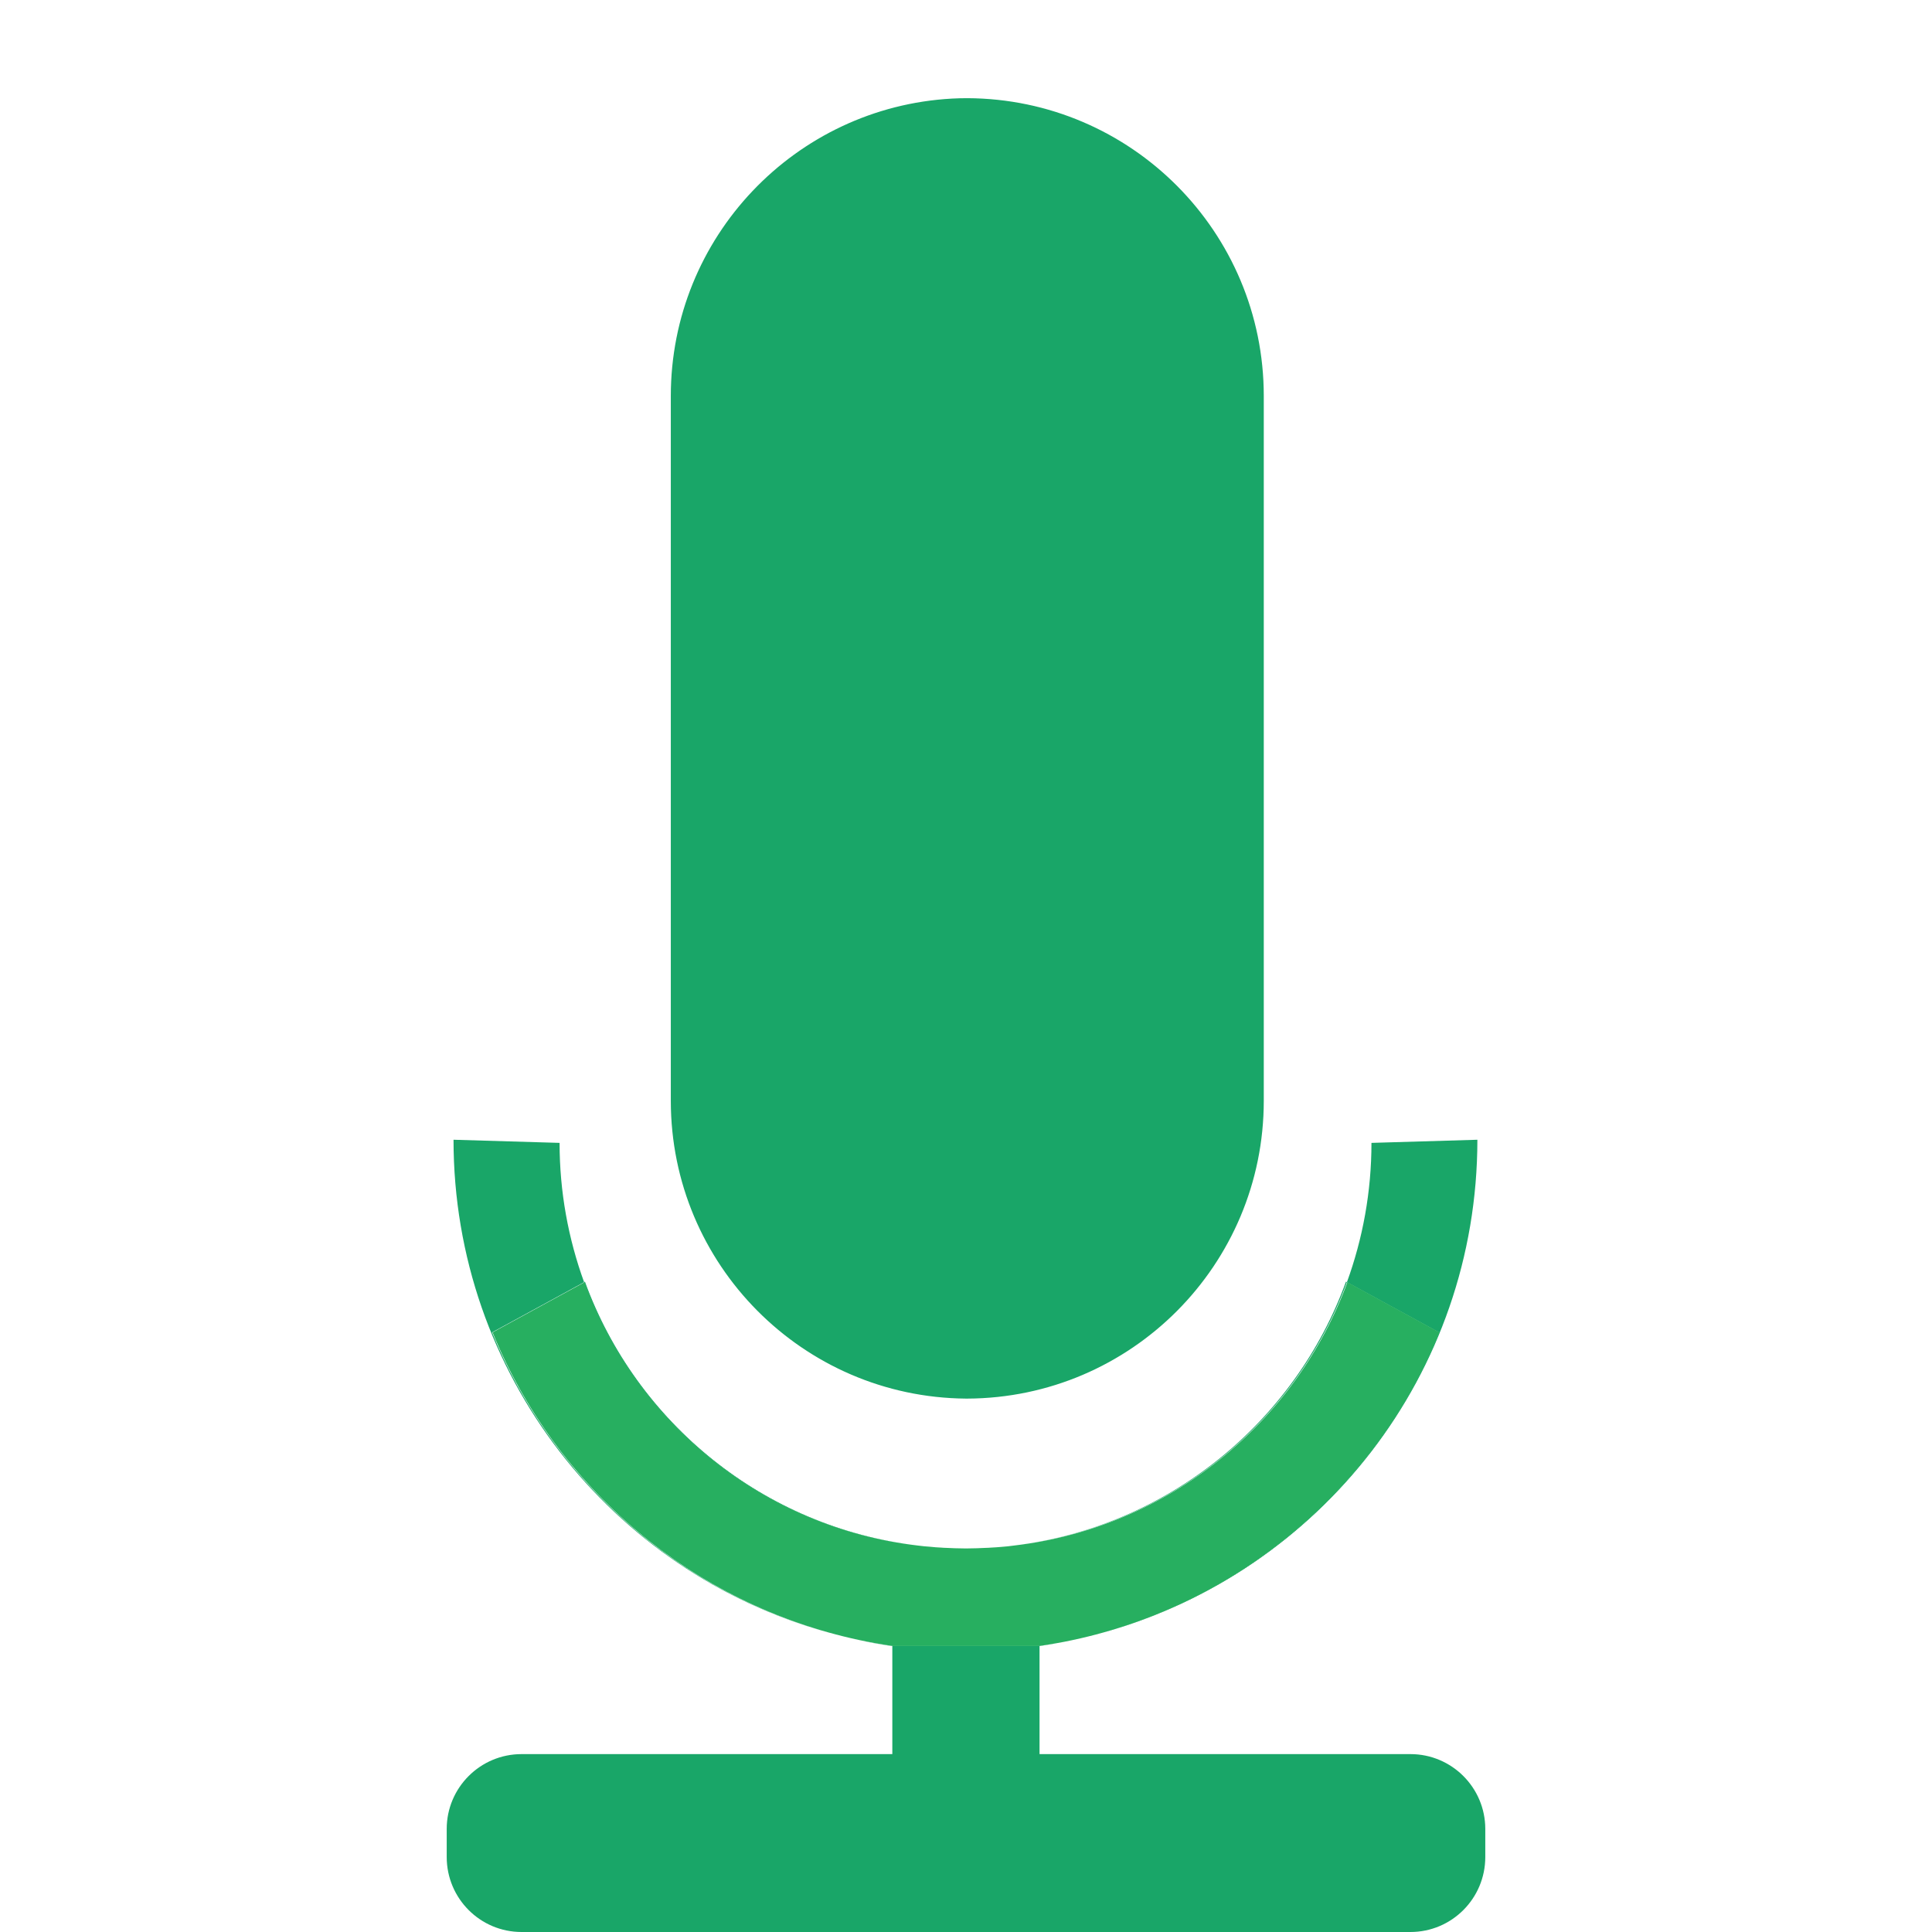
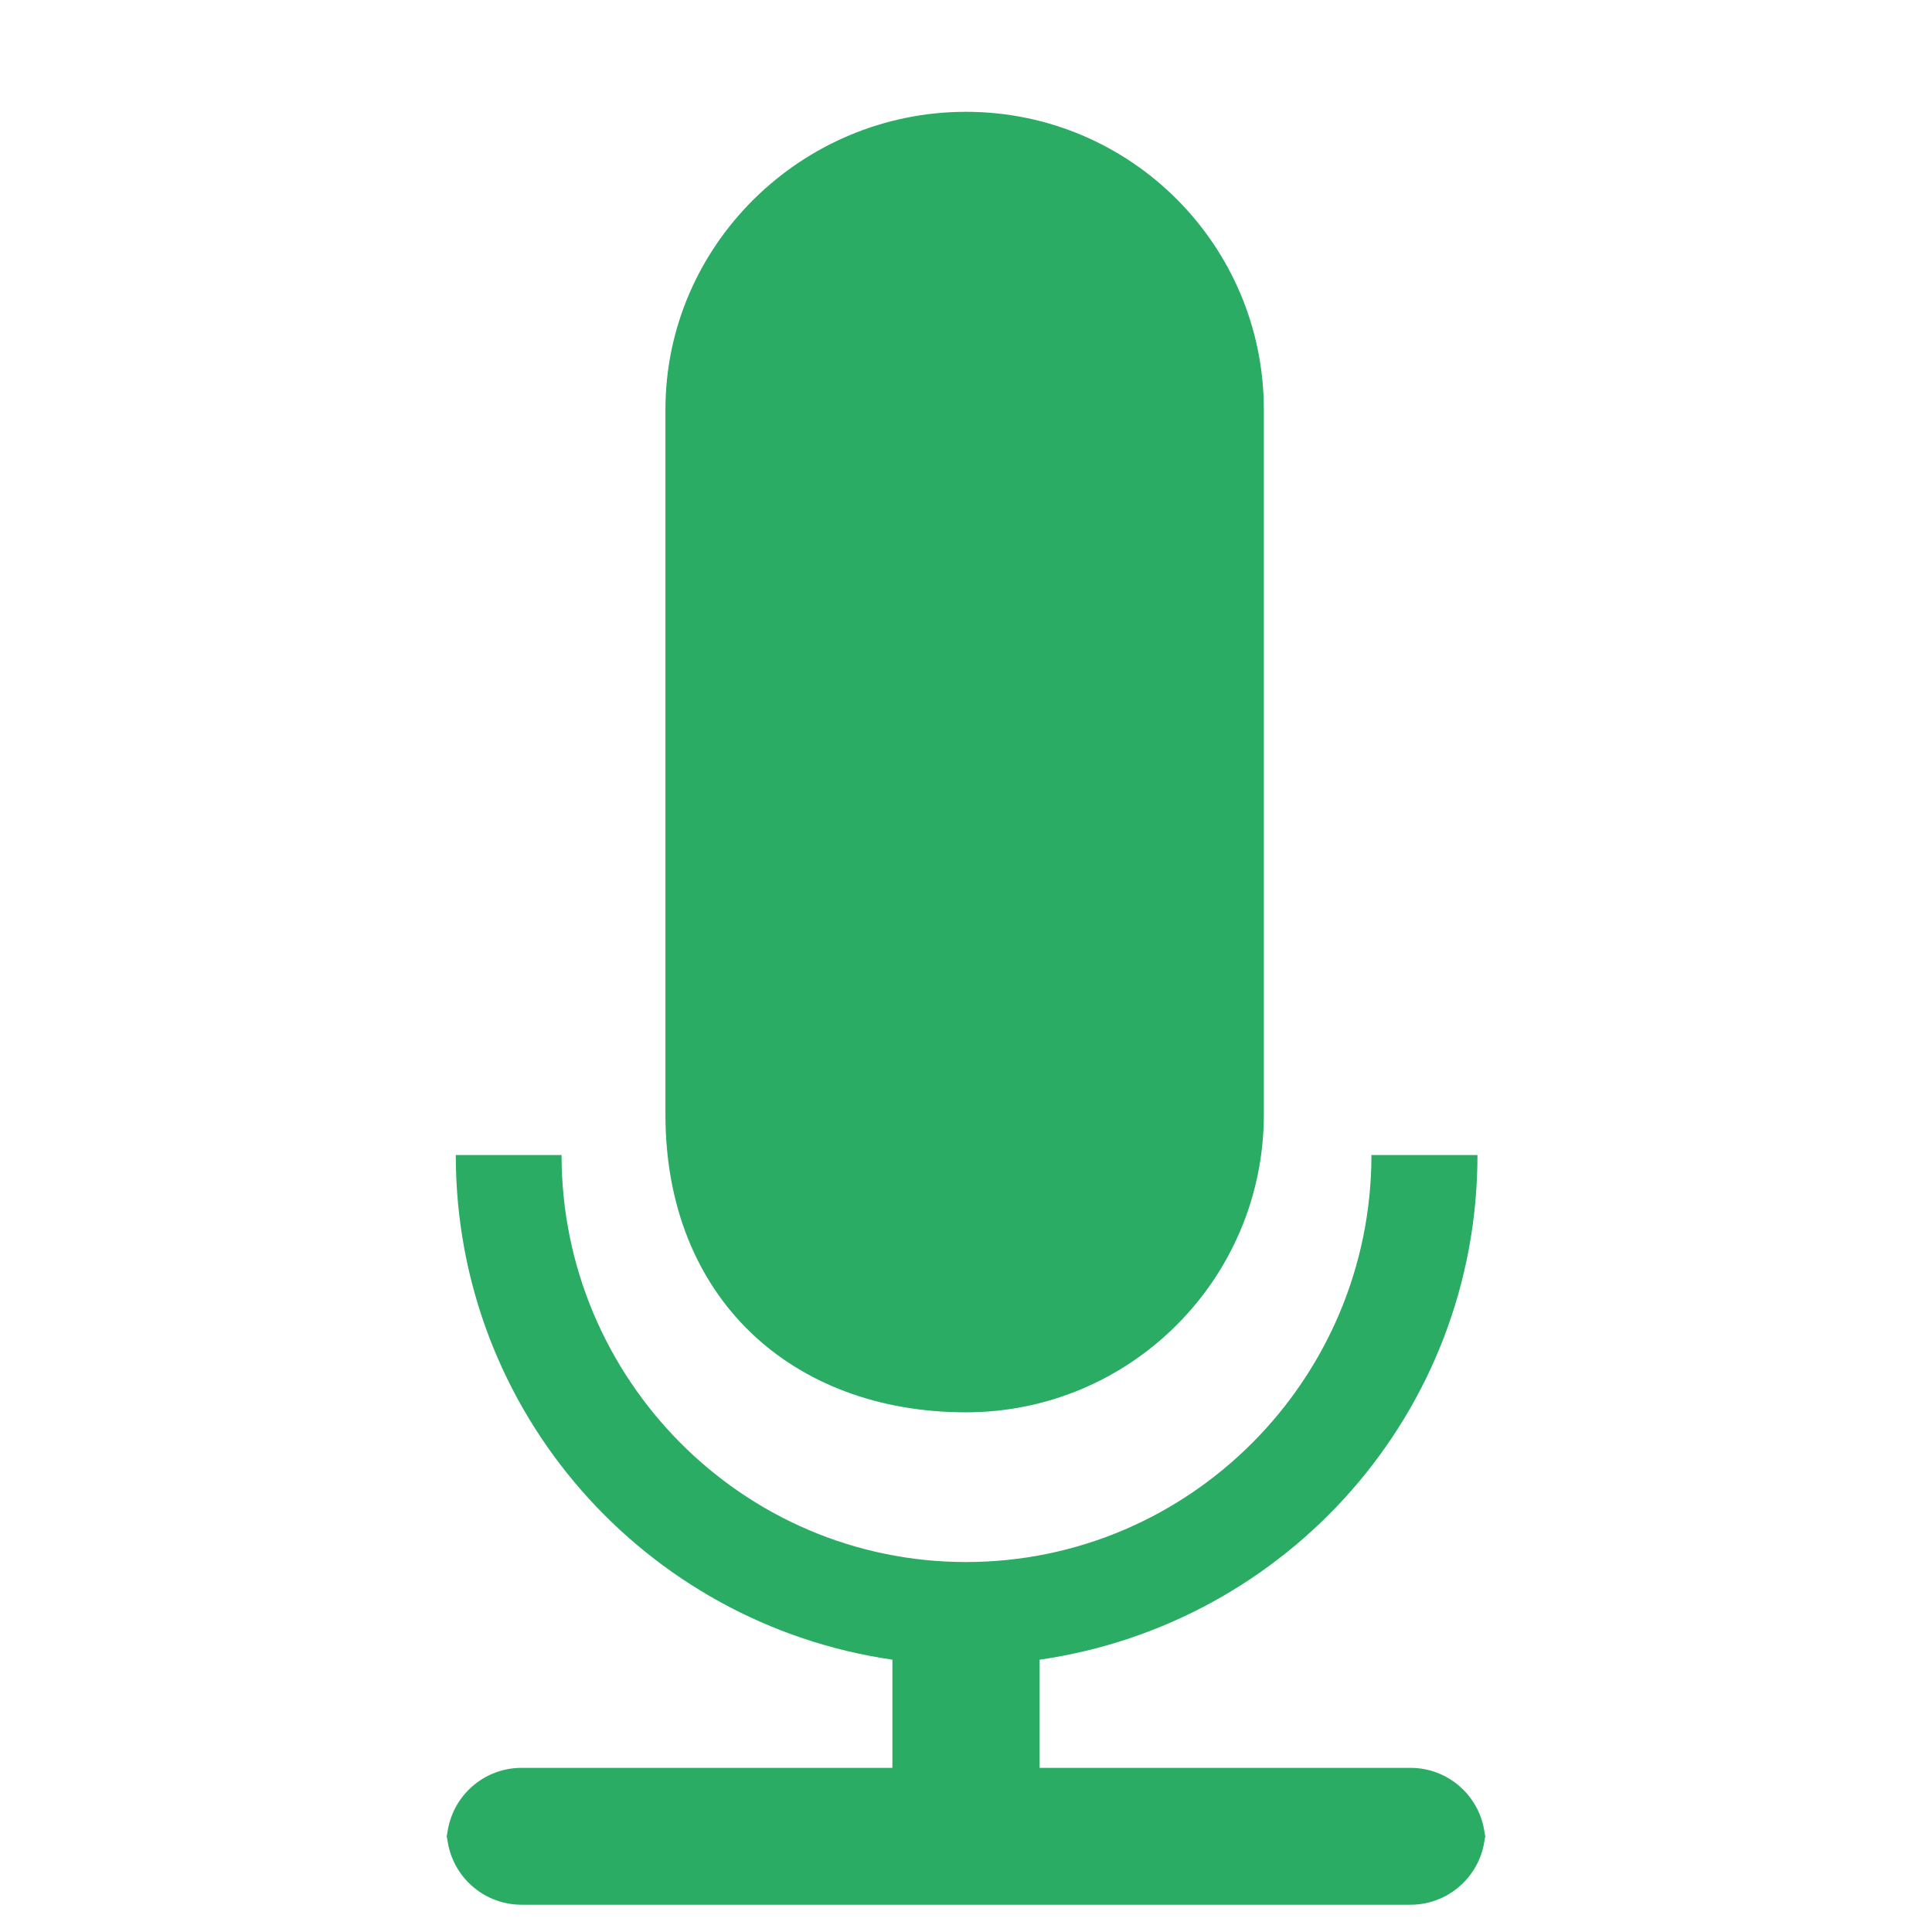
<svg xmlns="http://www.w3.org/2000/svg" version="1.1" id="Layer_1" x="0px" y="0px" width="141.732px" height="141.732px" viewBox="0 0 141.732 141.732" enable-background="new 0 0 141.732 141.732" xml:space="preserve">
-   <g>
-     <path opacity="0.9" fill="#009C58" d="M98.741,94.022c-3.76,10.35-13.11,18.01-24.39,19.36c11.31-1.32,20.67-8.97,24.46-19.32   L98.741,94.022z M65.391,120.752h0.07c-0.83-0.12-1.66-0.27-2.47-0.44C63.781,120.492,64.581,120.632,65.391,120.752z    M36.101,97.742l6.75-3.68c-1.16-3.19-1.8-6.63-1.8-10.22l-7.78-0.23c0,17.219,11.597,31.717,27.405,36.125   C49.492,116.583,40.417,108.377,36.101,97.742z M60.771,119.764c-0.032-0.009-0.063-0.018-0.095-0.027   C60.708,119.746,60.74,119.755,60.771,119.764z M62.991,120.312c-0.749-0.16-1.488-0.344-2.22-0.548   C61.504,119.966,62.241,120.154,62.991,120.312z M70.961,7.202c-0.38,0-0.75,0.01-1.12,0.03c-11.5,0.63-20.63,10.16-20.63,21.82   v51.7c0,12.01,9.68,21.75,21.65,21.85h0.1c12.02-0.05,21.75-9.81,21.75-21.85v-51.7C92.711,17.012,82.981,7.252,70.961,7.202z    M80.891,119.763c0.031-0.009,0.062-0.017,0.094-0.026C80.954,119.746,80.923,119.755,80.891,119.763z M108.381,83.612l-7.77,0.23   c0,3.59-0.64,7.03-1.8,10.22l6.75,3.68c-4.325,10.635-13.393,18.841-24.576,21.995C96.793,115.33,108.381,100.831,108.381,83.612z    M80.891,119.763c-0.732,0.204-1.472,0.388-2.22,0.549C79.421,120.154,80.159,119.966,80.891,119.763z M76.261,120.752   c0.4-0.06,0.79-0.12,1.18-0.2c-0.42,0.07-0.83,0.14-1.25,0.2H76.261z M42.911,94.022l-0.06,0.04c3.79,10.35,13.15,18,24.45,19.32   C56.021,112.032,46.681,104.372,42.911,94.022z M70.961,7.202c-0.38,0-0.75,0.01-1.12,0.03c-11.5,0.63-20.63,10.16-20.63,21.82   v51.7c0,12.01,9.68,21.75,21.65,21.85h0.1c12.02-0.05,21.75-9.81,21.75-21.85v-51.7C92.711,17.012,82.981,7.252,70.961,7.202z    M103.471,128.682h-27.21v-7.93h-10.8v7.93h-27.2c-3.03,0-5.49,2.46-5.49,5.49v2.06c0,3.04,2.46,5.5,5.49,5.5h65.21   c3.03,0,5.49-2.46,5.49-5.5v-2.06C108.961,131.142,106.501,128.682,103.471,128.682z" />
-     <path fill="#27AF60" d="M105.596,97.742c-4.62,11.36-14.65,19.95-26.89,22.57c-0.41,0.09-0.82,0.17-1.23,0.24   c-0.42,0.07-0.83,0.14-1.25,0.2h-10.73c-0.83-0.12-1.66-0.27-2.47-0.44c-12.24-2.62-22.28-11.21-26.89-22.57l6.75-3.68   c3.79,10.35,13.15,18,24.45,19.32c0.3,0.04,0.61,0.07,0.92,0.09c0.26,0.03,0.53,0.05,0.79,0.06c0.12,0.01,0.24,0.02,0.36,0.02   c0.43,0.02,0.86,0.04,1.3,0.04h0.31c0.44,0,0.87-0.02,1.3-0.04c0.13,0,0.26-0.01,0.39-0.02c0.25-0.01,0.5-0.03,0.74-0.05   c0.32-0.02,0.63-0.06,0.94-0.1c11.31-1.32,20.67-8.97,24.46-19.32L105.596,97.742z" />
-   </g>
+   <path opacity="0.9" fill="#13A354" enable-background="new    " d="M65.466,121.756L65.466,121.756z" />
+   <path opacity="0.9" fill="#13A354" enable-background="new    " d="M76.266,121.756L76.266,121.756z" />
+   <path opacity="0.9" fill="#13A354" enable-background="new    " d="M48.816,81.758c0,13.483,9.3,21.85,22.05,21.85  c12.067,0,21.85-9.783,21.85-21.85V67.875V35.612v-5.56c0-12.067-9.783-21.85-21.85-21.85s-22.05,9.783-22.05,21.85v37.689V81.758z" />
+   <path opacity="0.9" fill="#13A354" enable-background="new    " d="M65.466,121.756v7.934H38.263c-3.032,0-5.49,2.458-5.49,5.49  v-0.941c0,3.035,2.458,5.493,5.49,5.493h65.206c3.032,0,5.49-2.458,5.49-5.493v0.941c0-3.032-2.458-5.49-5.49-5.49H76.266v-7.934  c18.165-2.619,32.122-18.135,32.122-37.023h-7.779c0,16.427-13.316,29.858-29.743,29.858c-16.387,0-29.67-13.431-29.67-29.858h-7.76  c0,18.888,13.923,34.404,32.044,37.023" />
</svg>
